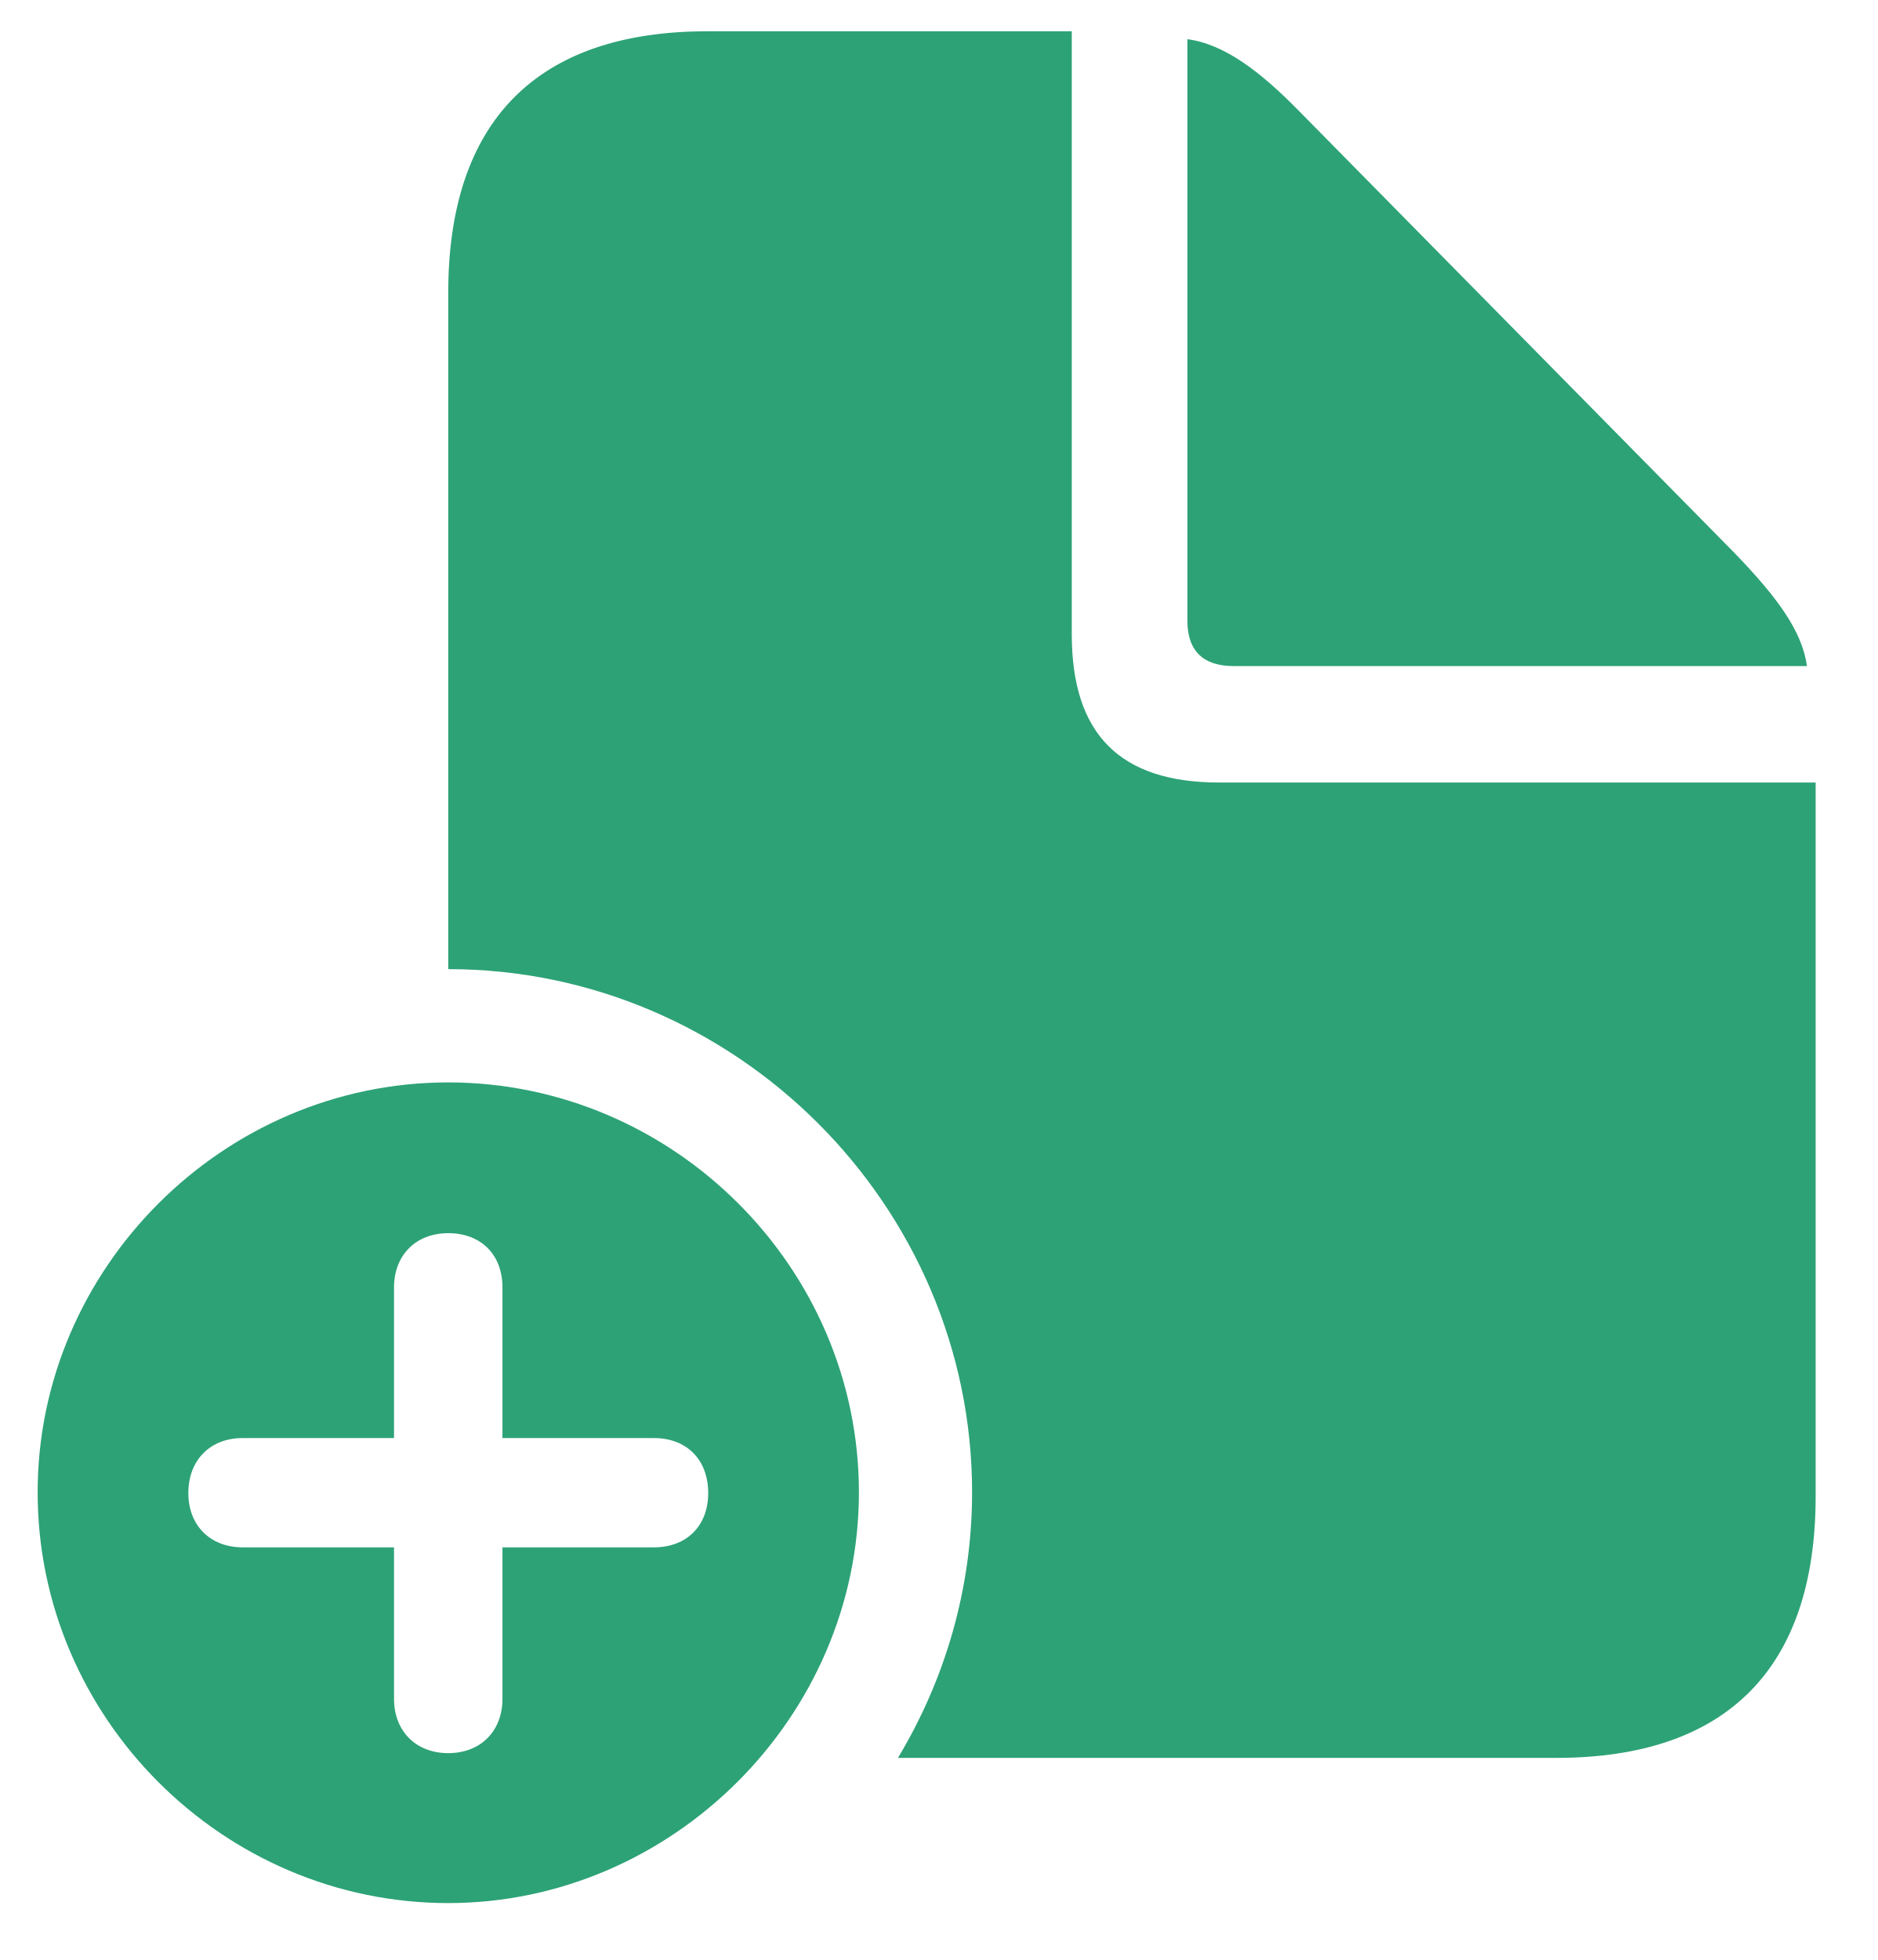
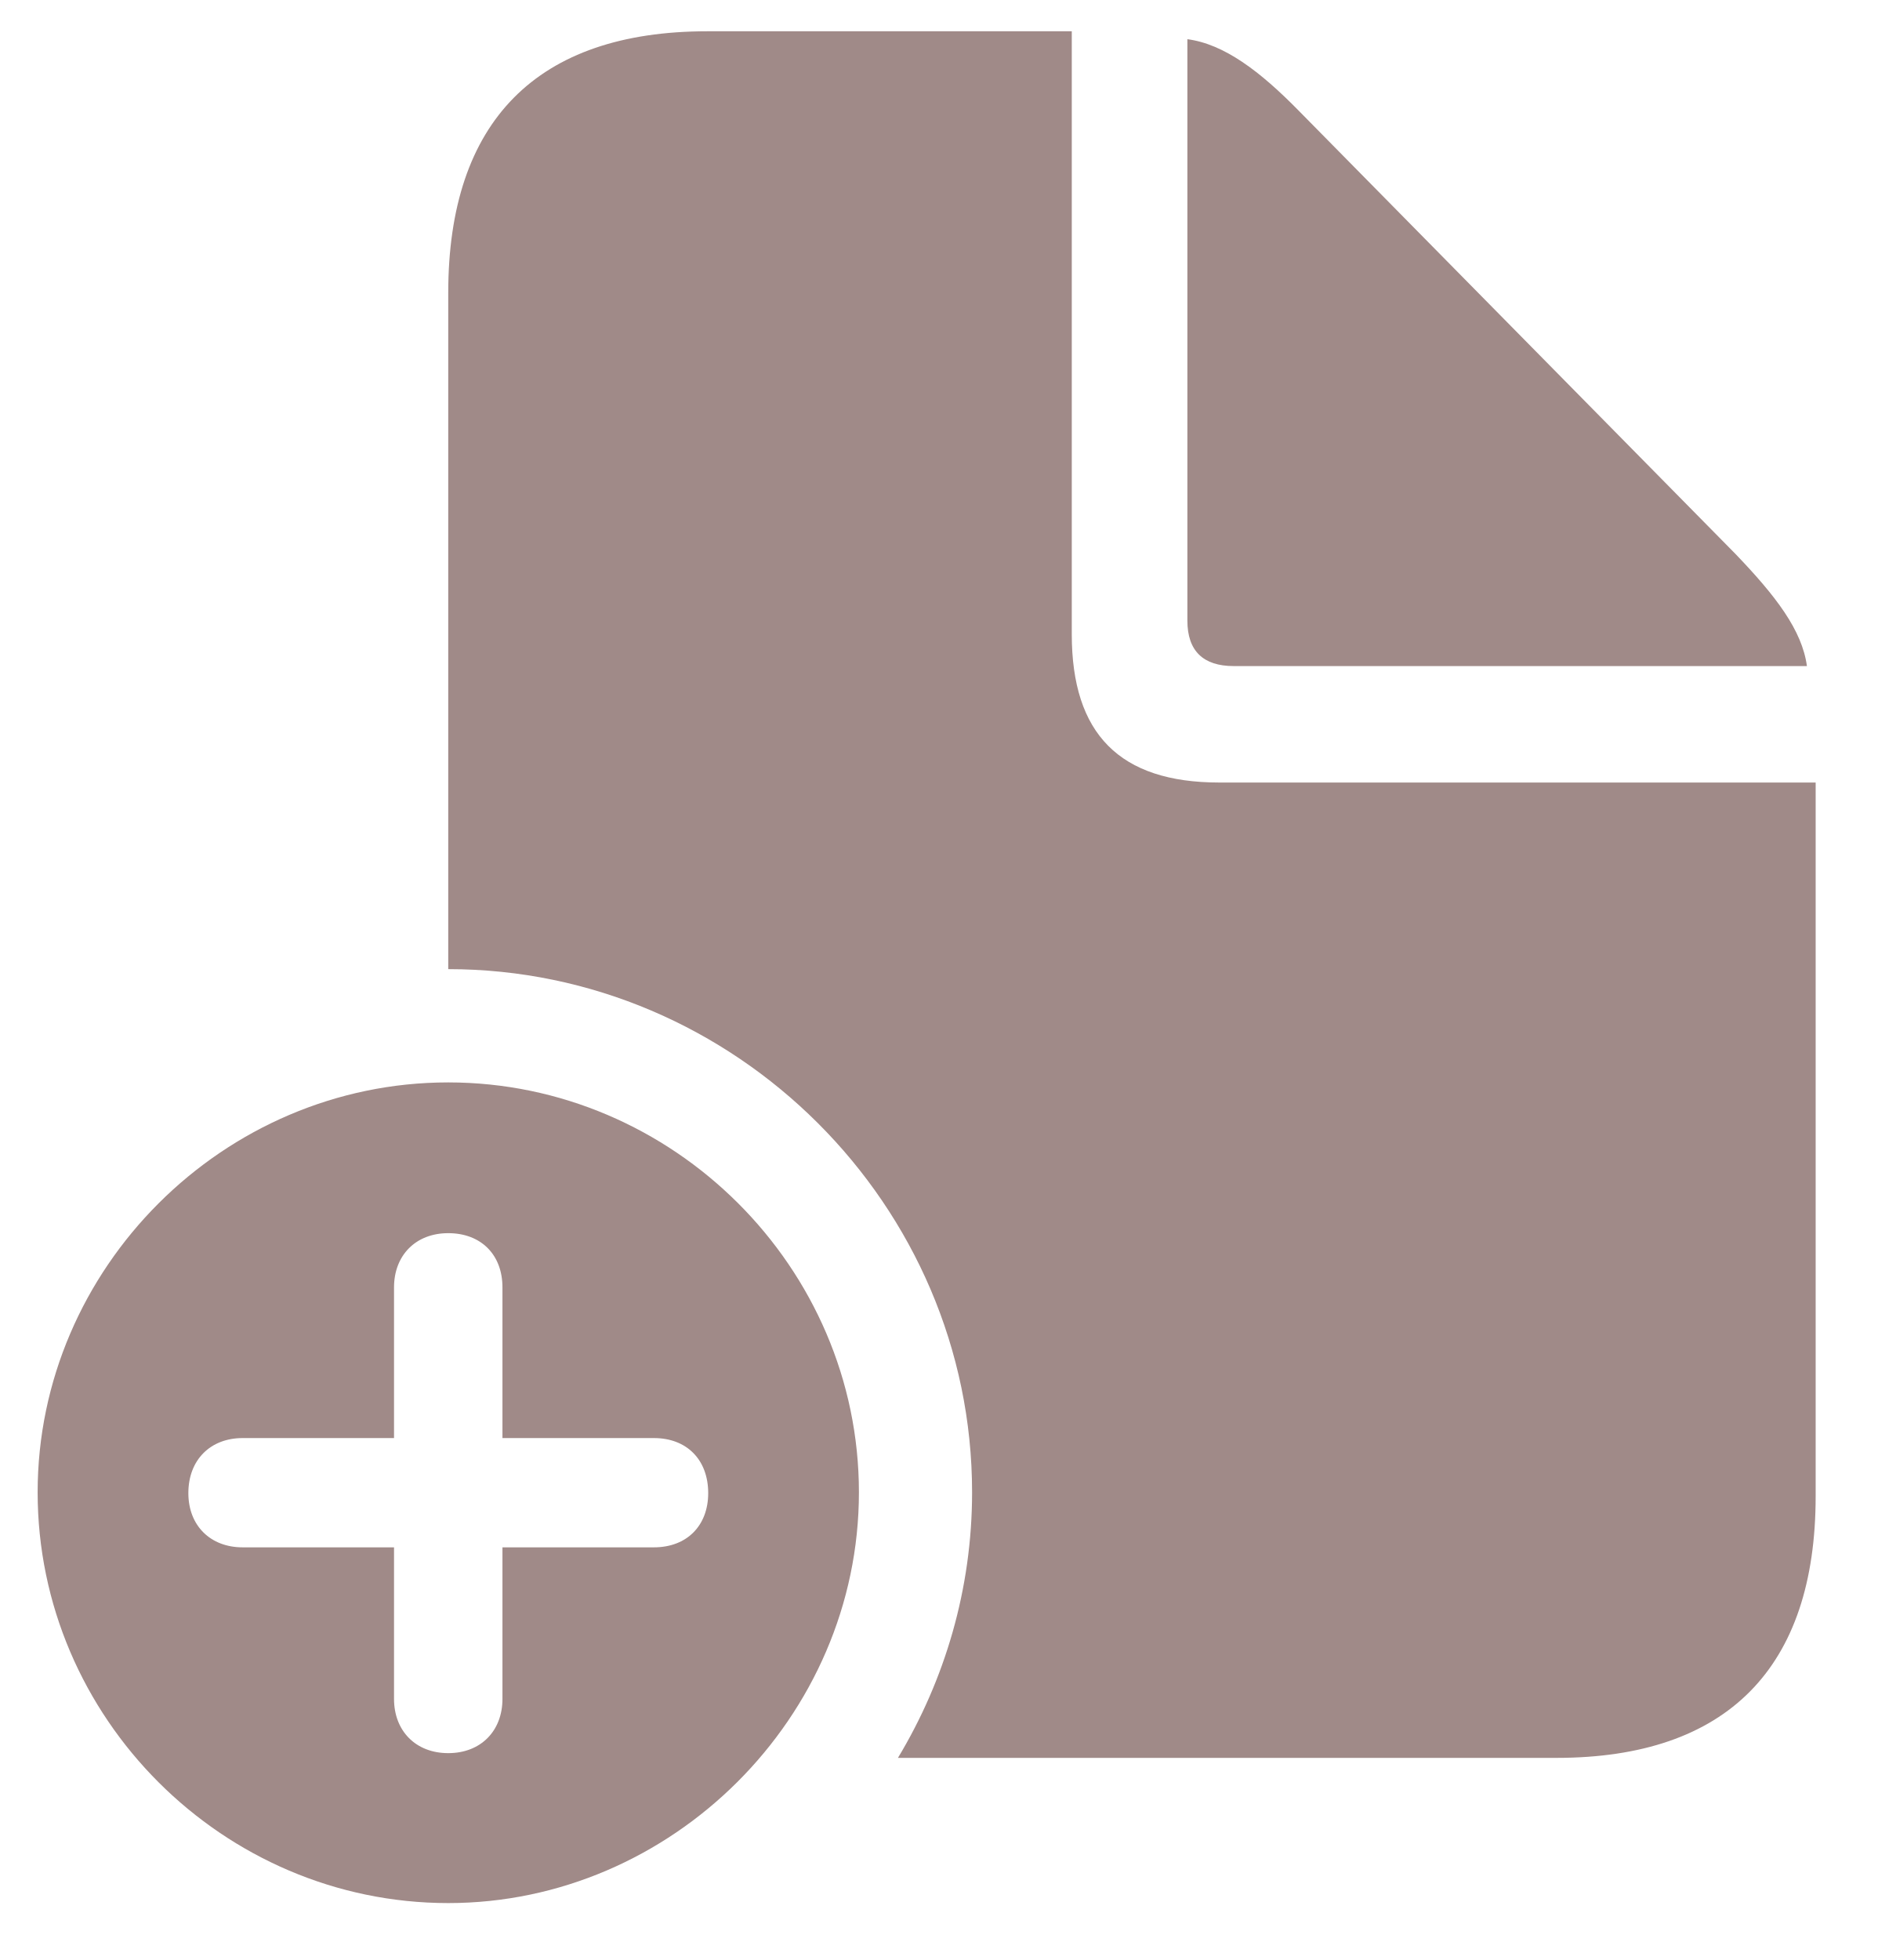
<svg xmlns="http://www.w3.org/2000/svg" width="23" height="24" viewBox="0 0 23 24" fill="none">
-   <path d="M5.49 11.867C9.006 11.867 11.906 14.758 11.906 18.273C11.906 19.455 11.574 20.568 10.998 21.525H19.064C21.154 21.525 22.238 20.422 22.238 18.322V9.582H14.934C13.713 9.582 13.127 8.986 13.127 7.766V0.383H8.664C6.574 0.383 5.49 1.486 5.49 3.586V11.867ZM15.109 8.156H22.131C22.072 7.717 21.75 7.297 21.252 6.779L15.91 1.359C15.432 0.871 14.992 0.539 14.543 0.48V7.6C14.543 7.971 14.738 8.156 15.109 8.156ZM5.49 23.303C8.225 23.303 10.52 21.027 10.52 18.273C10.52 15.52 8.244 13.254 5.49 13.254C2.736 13.254 0.461 15.529 0.461 18.273C0.461 21.037 2.736 23.303 5.49 23.303ZM5.49 21.467C5.09 21.467 4.826 21.193 4.826 20.803V18.947H2.971C2.58 18.947 2.307 18.684 2.307 18.283C2.307 17.873 2.58 17.609 2.971 17.609H4.826V15.764C4.826 15.373 5.09 15.1 5.49 15.1C5.891 15.1 6.154 15.363 6.154 15.764V17.609H8.01C8.41 17.609 8.674 17.873 8.674 18.283C8.674 18.684 8.41 18.947 8.01 18.947H6.154V20.803C6.154 21.193 5.891 21.467 5.49 21.467Z" fill="#2DA277" />
+   <path d="M5.49 11.867C9.006 11.867 11.906 14.758 11.906 18.273C11.906 19.455 11.574 20.568 10.998 21.525H19.064C21.154 21.525 22.238 20.422 22.238 18.322V9.582H14.934C13.713 9.582 13.127 8.986 13.127 7.766V0.383H8.664C6.574 0.383 5.49 1.486 5.49 3.586V11.867ZM15.109 8.156H22.131C22.072 7.717 21.75 7.297 21.252 6.779L15.91 1.359C15.432 0.871 14.992 0.539 14.543 0.48V7.6C14.543 7.971 14.738 8.156 15.109 8.156ZM5.49 23.303C8.225 23.303 10.52 21.027 10.52 18.273C10.52 15.52 8.244 13.254 5.49 13.254C2.736 13.254 0.461 15.529 0.461 18.273C0.461 21.037 2.736 23.303 5.49 23.303ZM5.49 21.467C5.09 21.467 4.826 21.193 4.826 20.803V18.947H2.971C2.58 18.947 2.307 18.684 2.307 18.283C2.307 17.873 2.58 17.609 2.971 17.609H4.826V15.764C4.826 15.373 5.09 15.1 5.49 15.1C5.891 15.1 6.154 15.363 6.154 15.764V17.609H8.01C8.41 17.609 8.674 17.873 8.674 18.283C8.674 18.684 8.41 18.947 8.01 18.947H6.154V20.803C6.154 21.193 5.891 21.467 5.49 21.467Z" fill="#A08A88" />
</svg>
